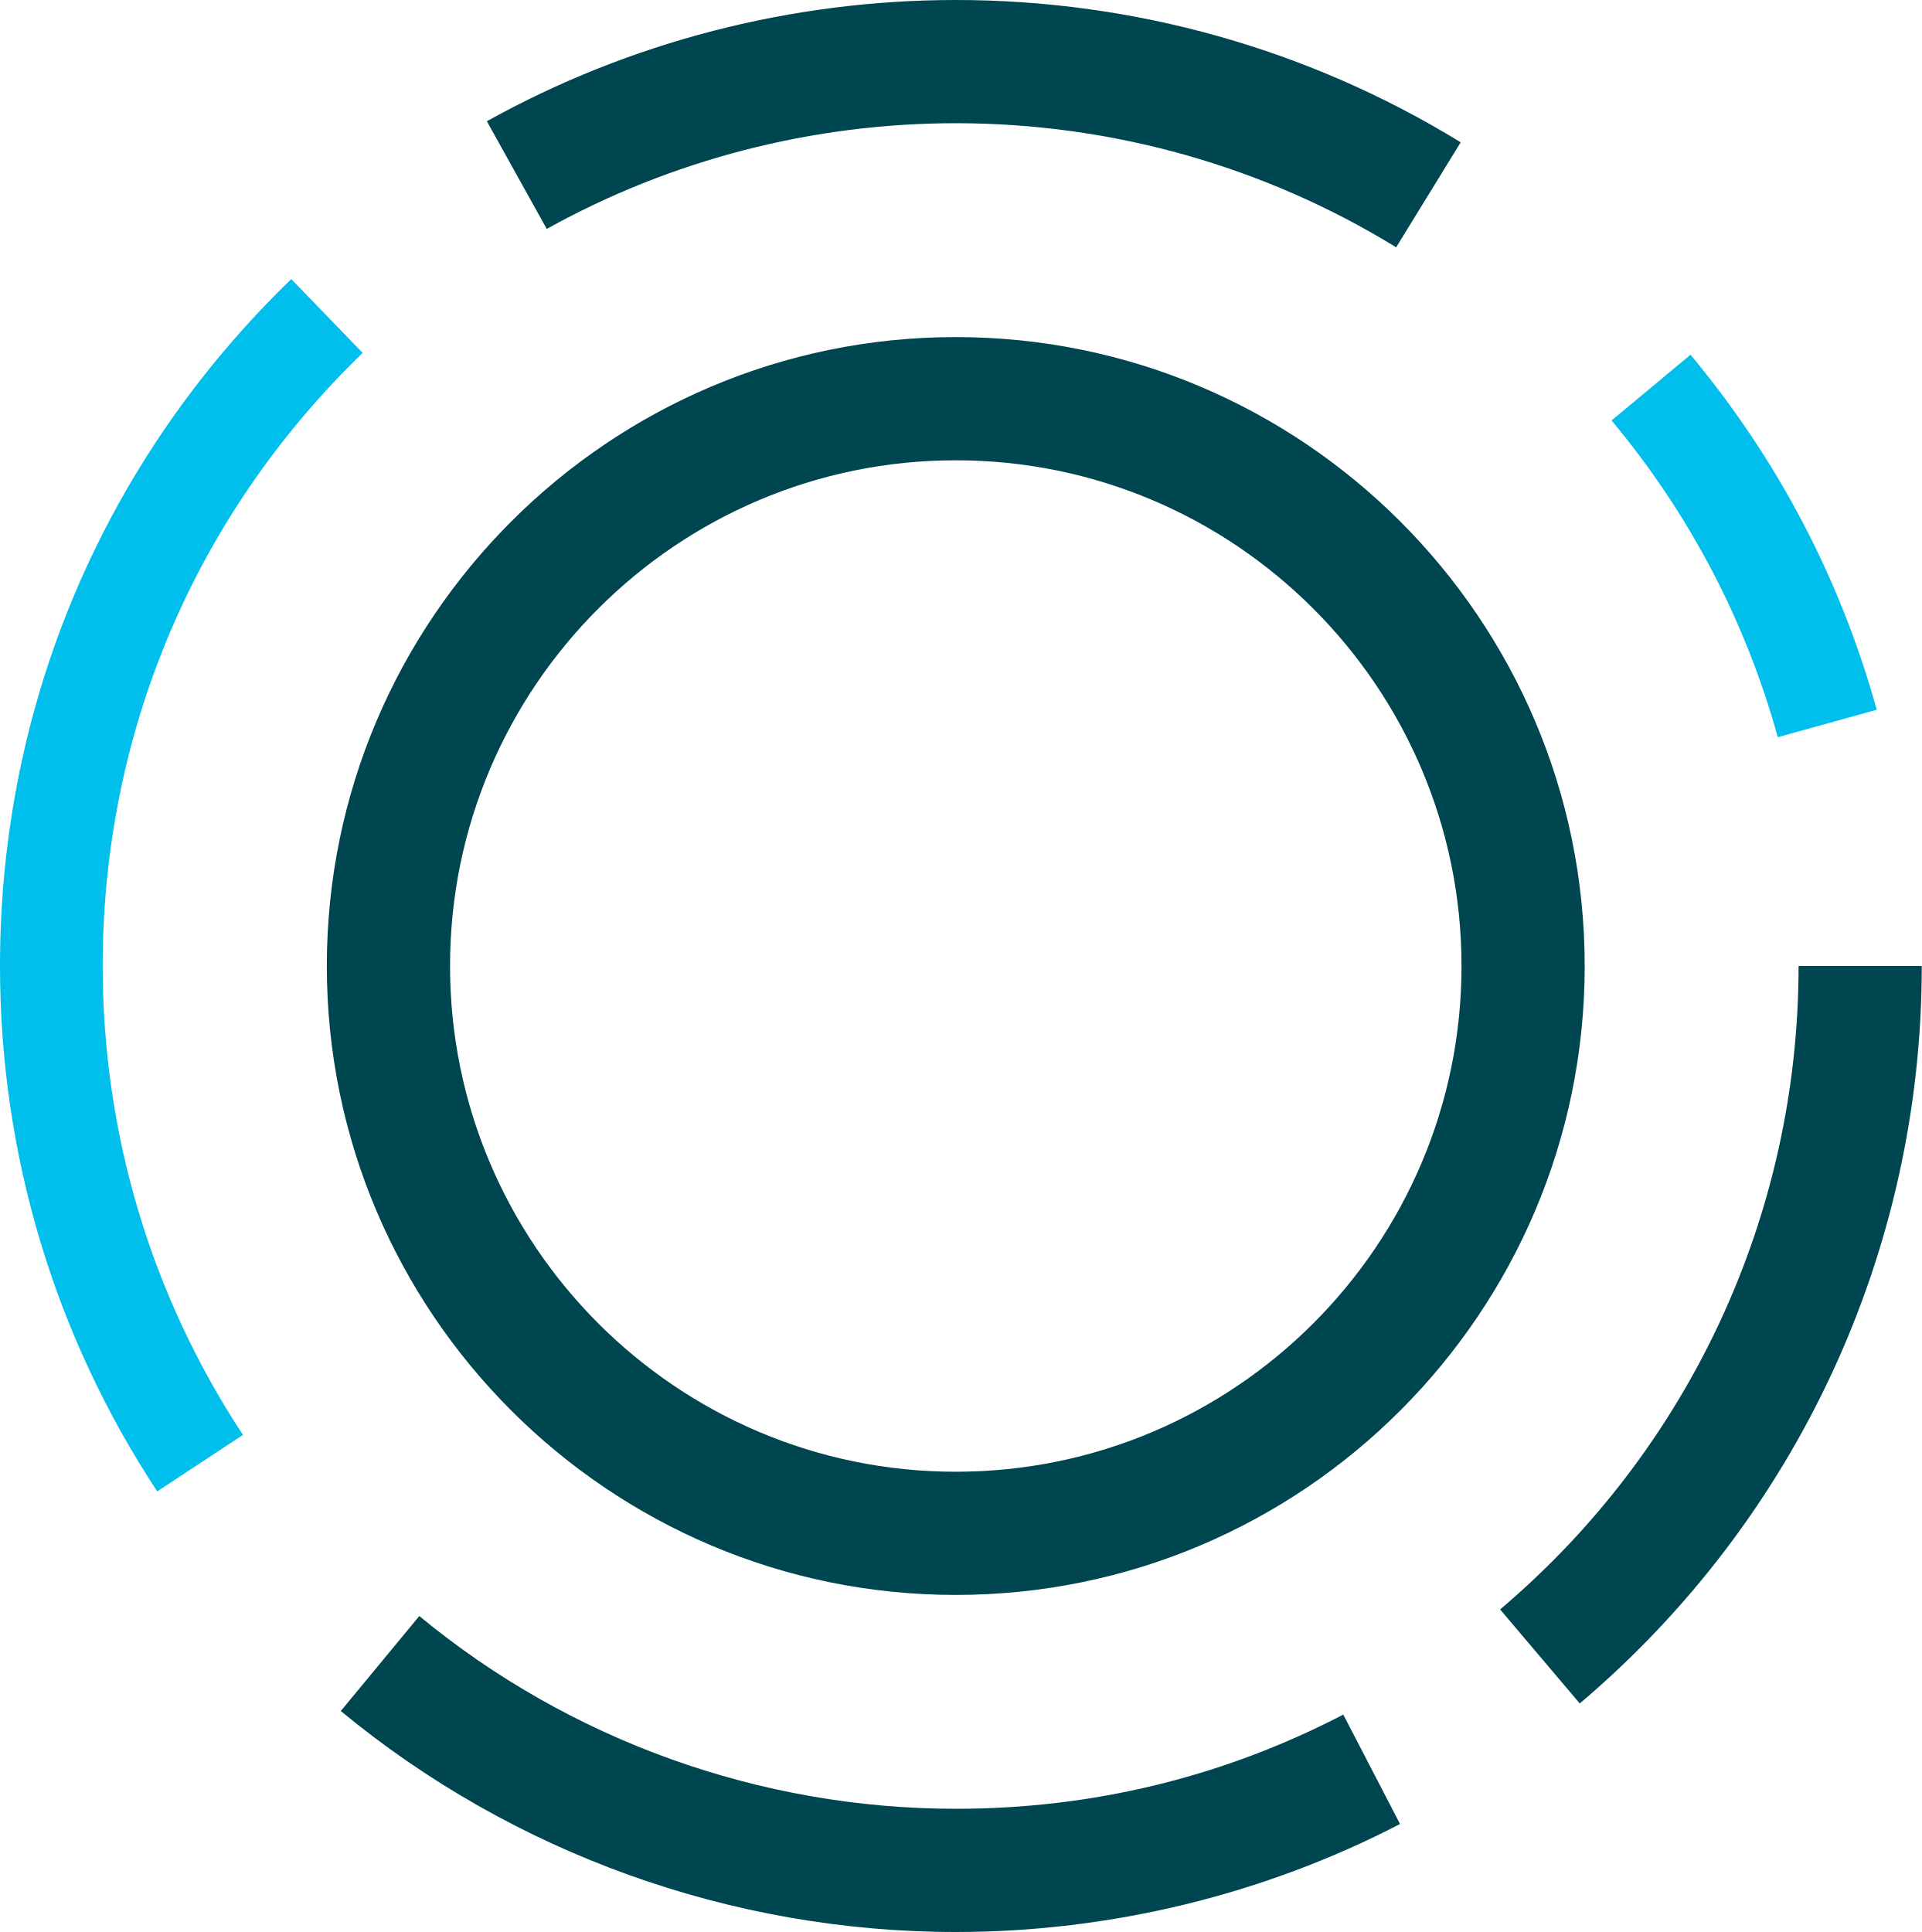
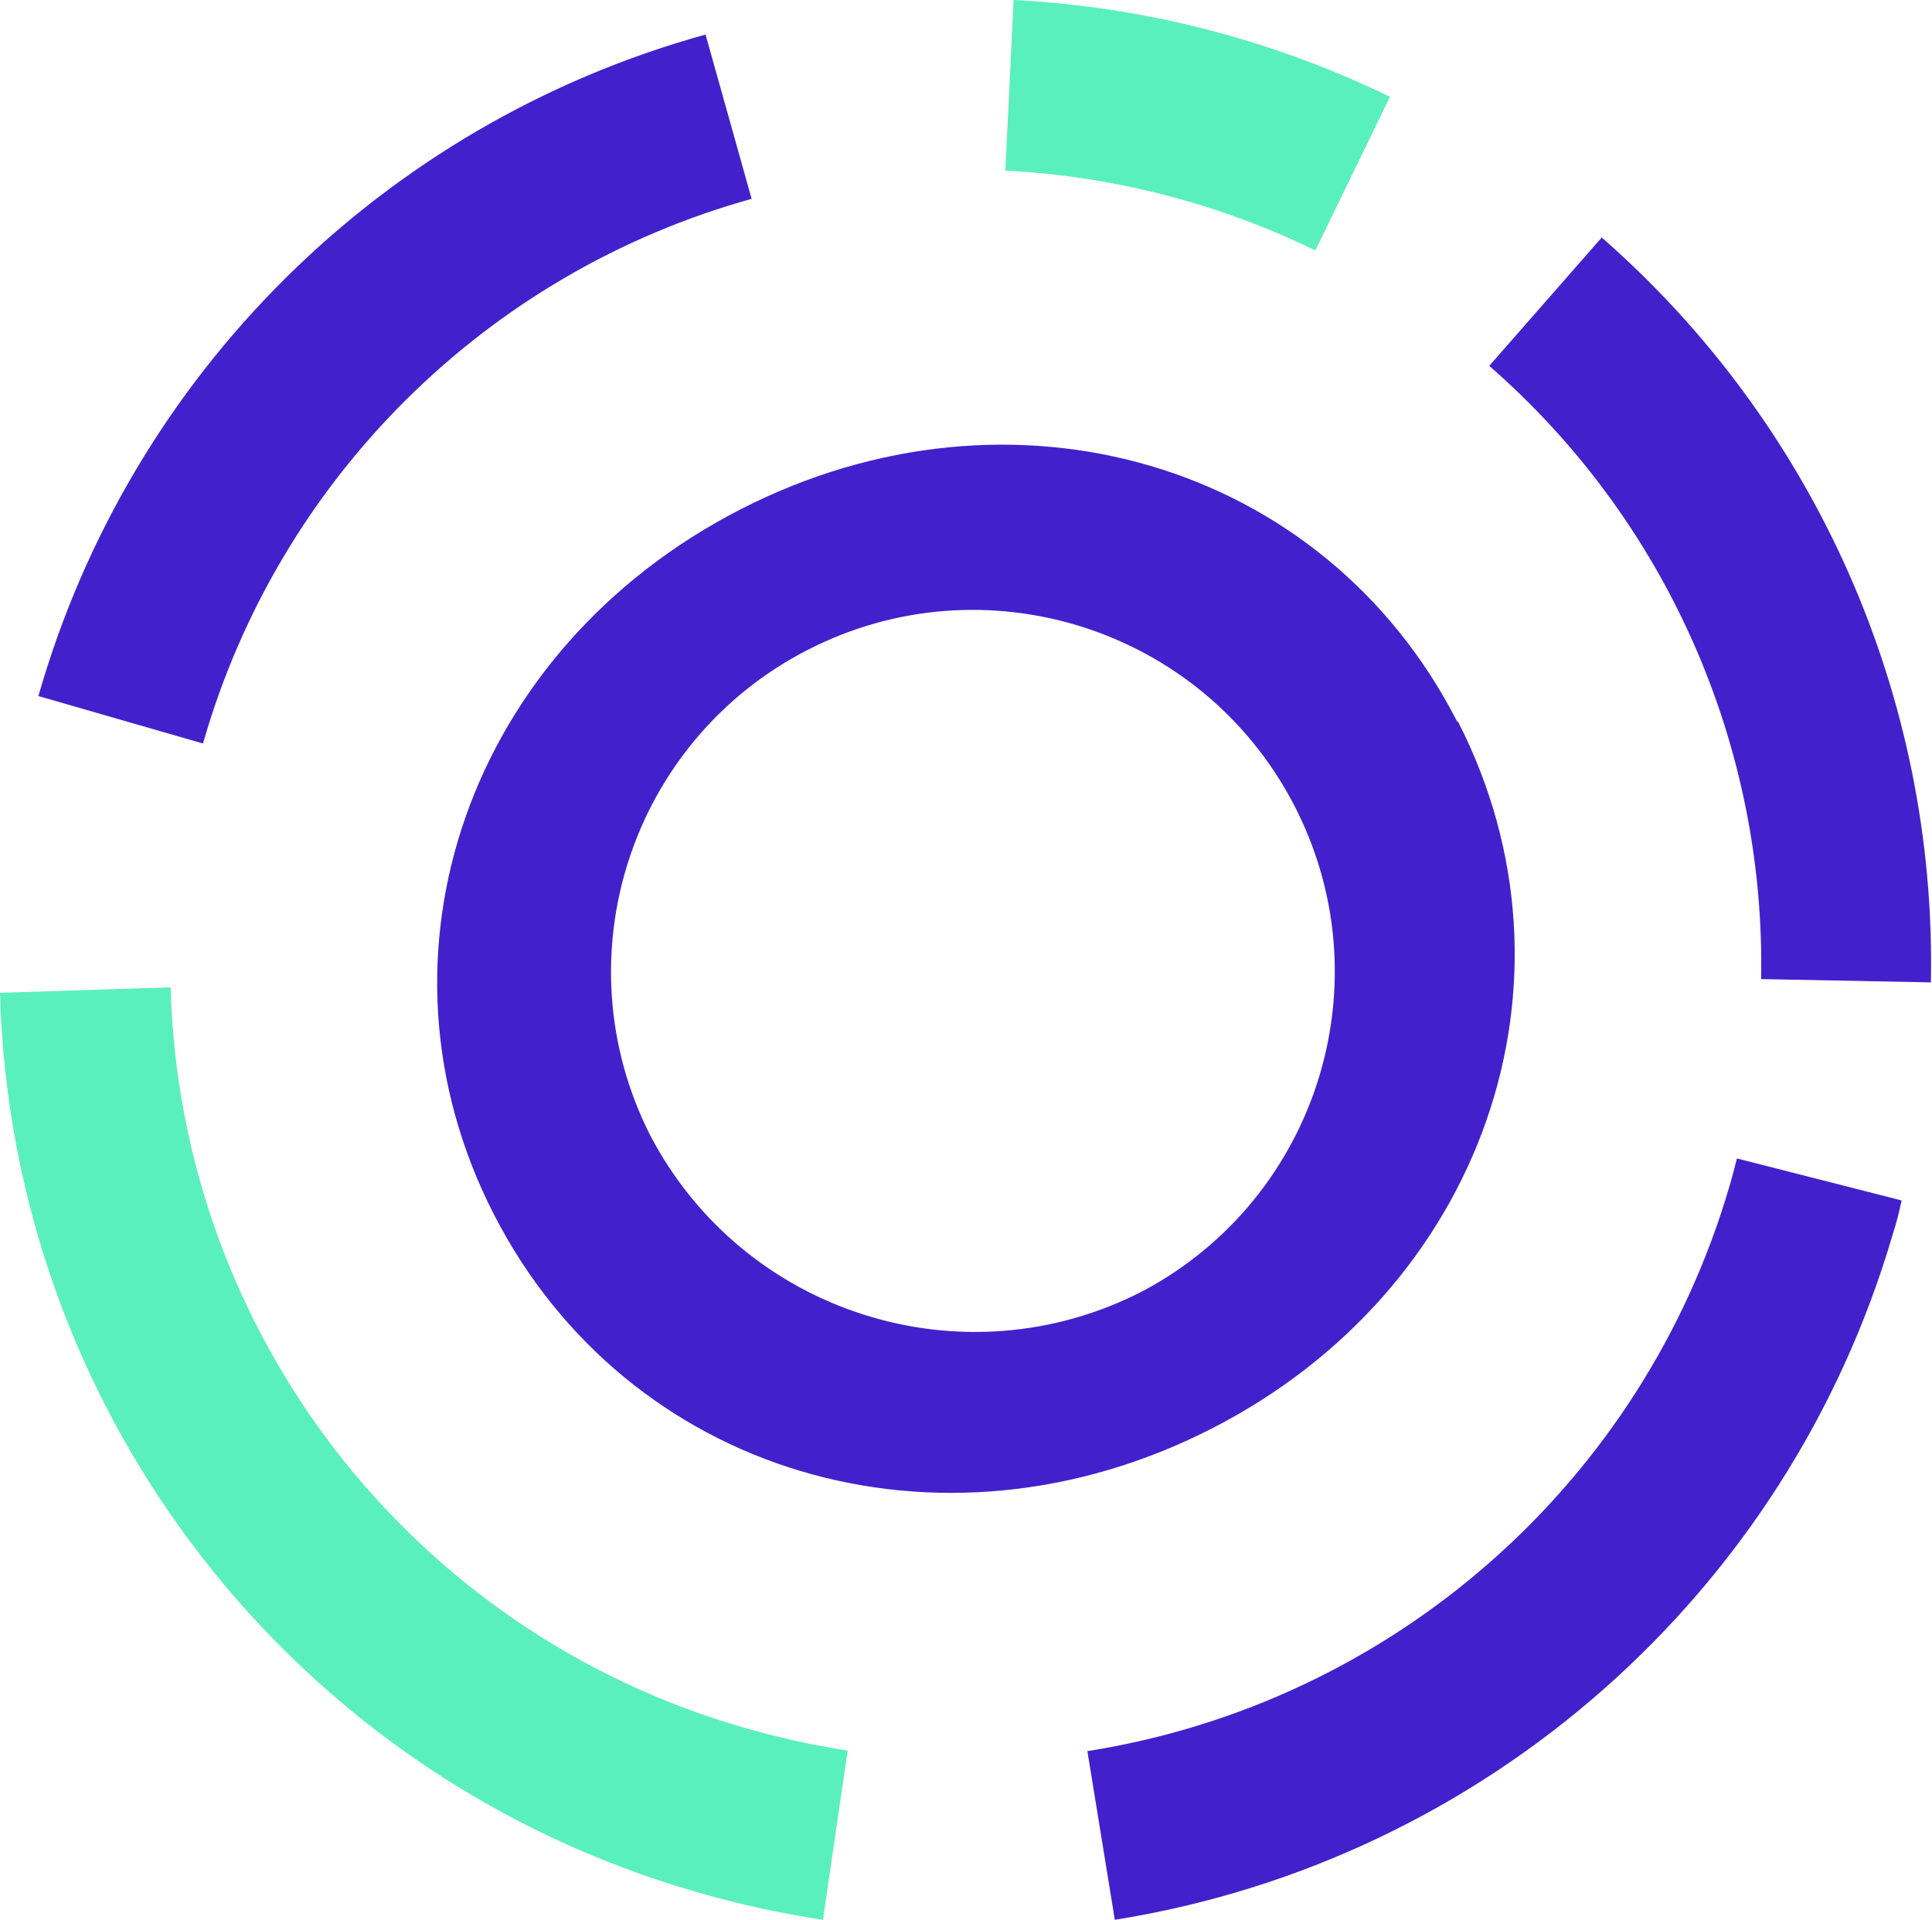
- <svg xmlns="http://www.w3.org/2000/svg" version="1.1" id="Layer_1" x="0px" y="0px" width="110.019px" height="110.607px" viewBox="0 0 110.019 110.607" enable-background="new 0 0 110.019 110.607" xml:space="preserve">
-   <path fill="#004651" d="M79.929,14.158c-7.566-4.647-16.283-7.104-25.213-7.104c-8.2,0-16.297,2.093-23.415,6.052l-3.429-6.165  C36.035,2.4,45.318,0,54.716,0c10.233,0,20.229,2.817,28.907,8.147L79.929,14.158z" />
-   <path fill="#00BFEC" d="M101.777,42.204c-1.854-6.678-5.055-12.779-9.516-18.133l4.518-3.763  c4.996,5.999,8.584,12.837,10.662,20.324L101.777,42.204z" />
-   <path fill="#004651" d="M90.439,97.523L85.88,92.14c10.857-9.195,17.086-22.622,17.086-36.836h7.053  C110.019,71.596,102.882,86.984,90.439,97.523z" />
-   <path fill="#004651" d="M54.716,110.607c-12.83,0-25.333-4.492-35.206-12.651l4.494-5.438c8.611,7.116,19.519,11.035,30.712,11.035  c7.827,0,15.292-1.814,22.186-5.391l3.248,6.262C72.353,108.469,63.558,110.607,54.716,110.607z" />
-   <path fill="#00BFEC" d="M9.002,85.382C3.112,76.449,0,66.047,0,55.304C0,40.347,5.922,26.38,16.674,15.977l4.088,4.226  C11.164,29.487,5.878,41.954,5.878,55.304c0,9.59,2.777,18.873,8.031,26.843L9.002,85.382z" />
-   <path fill="#004651" d="M54.716,91.31c-19.854,0-36.006-16.152-36.006-36.006s16.152-36.006,36.006-36.006  c19.856,0,36.006,16.152,36.006,36.006S74.572,91.31,54.716,91.31z M54.716,26.352c-15.964,0-28.952,12.988-28.952,28.952  c0,15.964,12.988,28.953,28.952,28.953c15.965,0,28.954-12.988,28.954-28.953C83.669,39.34,70.681,26.352,54.716,26.352z" />
-   <g>
- </g>
-   <g>
- </g>
-   <g>
- </g>
-   <g>
- </g>
-   <g>
- </g>
-   <g>
- </g>
-   <g>
- </g>
-   <g>
- </g>
-   <g>
- </g>
-   <g>
- </g>
-   <g>
- </g>
-   <g>
- </g>
-   <g>
- </g>
-   <g>
- </g>
-   <g>
- </g>
+ <svg xmlns="http://www.w3.org/2000/svg" id="Layer_1" data-name="Layer 1" viewBox="0 0 70.43 70">
+   <defs>
+     <style>.cls-1{fill:#4221cc;}.cls-2{fill:#5af0bd;}</style>
+   </defs>
+   <path class="cls-1" d="M53.15,26.31c4.84,9.47.92,20.73-9,25.79S22.85,53.74,18,44.27s-.87-20.64,9-25.7,21.27-1.74,26.12,7.74M23.69,41.37a13.35,13.35,0,0,0,18,5.69,13.19,13.19,0,1,0-18-5.69" />
+   <path class="cls-1" d="M69,45A35.36,35.36,0,0,1,40.64,70l-1-6.15A29.12,29.12,0,0,0,63.05,43.24c.1-.33.18-.66.27-1l6,1.53Q69.2,44.38,69,45" />
+   <path class="cls-1" d="M70.42,35.82,64.2,35.7a28.94,28.94,0,0,0-9.91-22.36l4.1-4.68a35.15,35.15,0,0,1,12,27.15" />
+   <path class="cls-1" d="M27.4,7.25a28.84,28.84,0,0,0-20,19.86l-6-1.73A35,35,0,0,1,25.72,1.26Z" />
+   <path class="cls-2" d="M30,70a35.48,35.48,0,0,1-4.56-1A35.1,35.1,0,0,1,0,36.2L6.22,36A28.9,28.9,0,0,0,27.14,63a29.65,29.65,0,0,0,3.76.83Z" />
+   <path class="cls-2" d="M50.67,3.53l-2.72,5.6a29.25,29.25,0,0,0-11.3-2.91L36.95,0A35.53,35.53,0,0,1,50.67,3.53" />
</svg>
